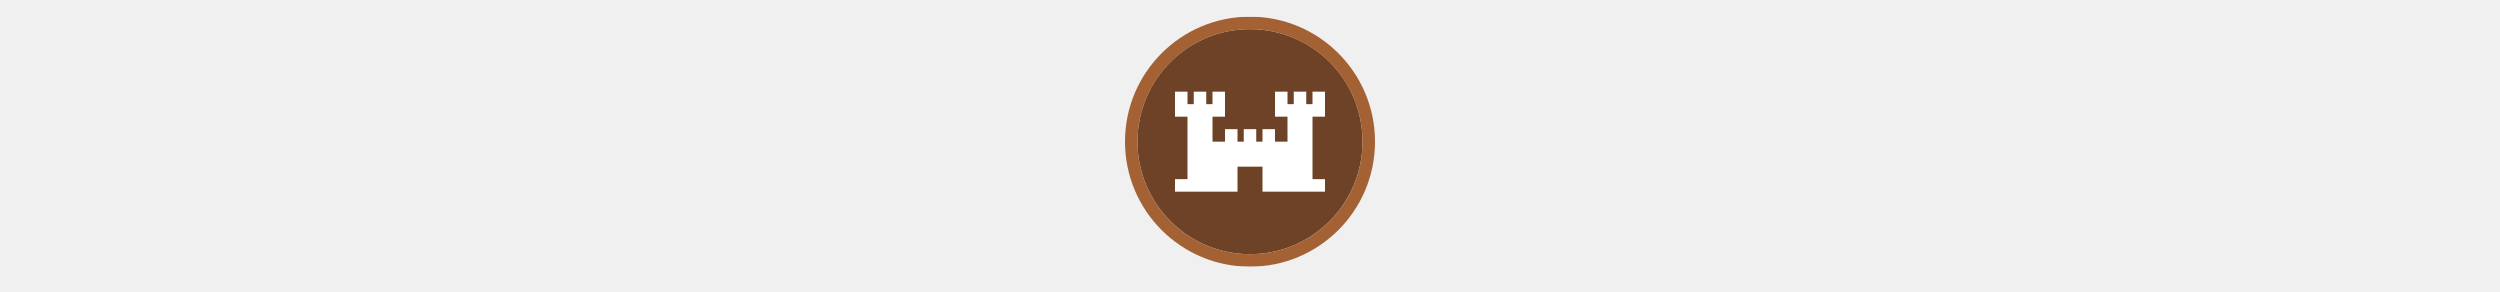
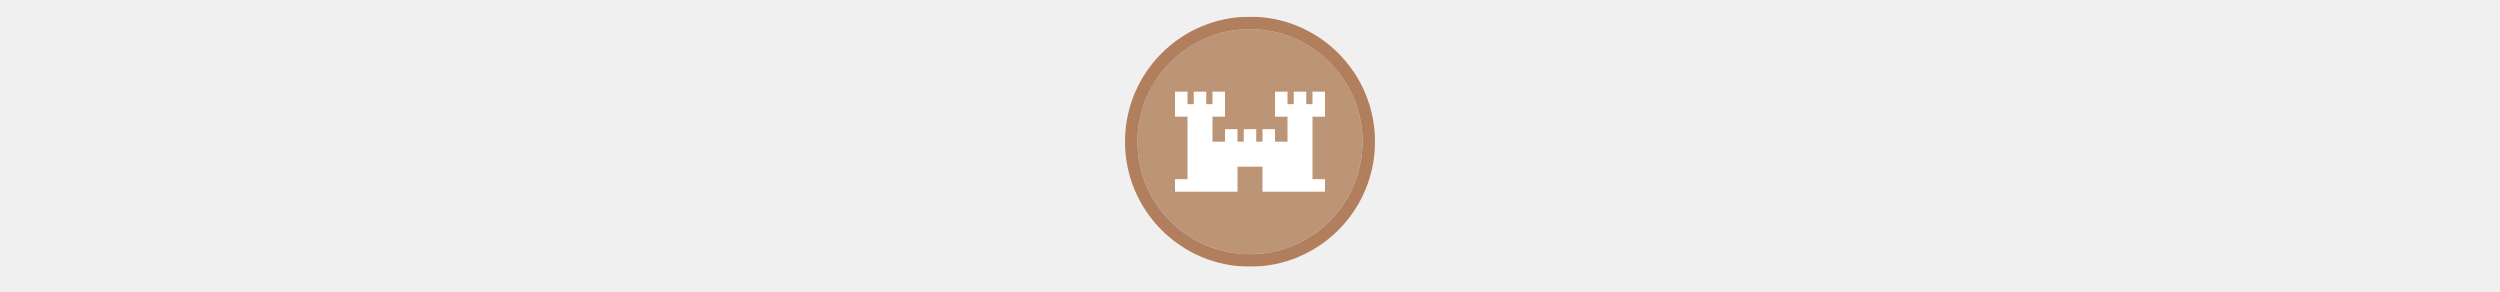
<svg xmlns="http://www.w3.org/2000/svg" width="300" height="35" viewBox="0 0 300 35" fill="none">
  <g transform="translate(135, 2) scale(1.5 1.5) ">
    <g clip-path="url(#clip0)">
-       <path opacity="0.953" d="M9.999 1C14.963 1 19 5.002 19 10C19 14.966 14.963 19 9.999 19C5.037 19 1 14.966 1 10C1 5.002 5.037 1 9.999 1Z" fill="#673A1C" />
-       <path opacity="0.95" fill-rule="evenodd" clip-rule="evenodd" d="M10 19C14.971 19 19 14.971 19 10C19 5.029 14.971 1 10 1C5.029 1 1 5.029 1 10C1 14.971 5.029 19 10 19ZM10 20C15.523 20 20 15.523 20 10C20 4.477 15.523 0 10 0C4.477 0 0 4.477 0 10C0 15.523 4.477 20 10 20Z" fill="#9F5A2B" />
+       <path opacity="0.958" d="M9.999 1C14.963 1 19 5.002 19 10C19 14.966 14.963 19 9.999 19C5.037 19 1 14.966 1 10C1 5.002 5.037 1 9.999 1Z" fill="#BA9171" />
+       <path opacity="0.95" fill-rule="evenodd" clip-rule="evenodd" d="M10 19C14.971 19 19 14.971 19 10C19 5.029 14.971 1 10 1C5.029 1 1 5.029 1 10C1 14.971 5.029 19 10 19ZM10 20C15.523 20 20 15.523 20 10C20 4.477 15.523 0 10 0C4.477 0 0 4.477 0 10C0 15.523 4.477 20 10 20Z" fill="#AF7A57" />
    </g>
    <defs>
      <clipPath id="clip0">
        <path d="M0 0H20V20H0V0Z" fill="white" />
      </clipPath>
    </defs>
  </g>
  <g transform="translate(141, 8) scale(0.375 0.375) ">
    <path d="M0 16V8H4V12H6V8H10V12H12V8H16V16H12V24H16V20H20V24H22V20H26V24H28V20H32V24H36V16H32V8H36V12H38V8H42V12H44V8H48V16H44V36H48V40H28V32H20V40H0V36H4V16H0Z" fill="#ffffff" />
  </g>
</svg>
